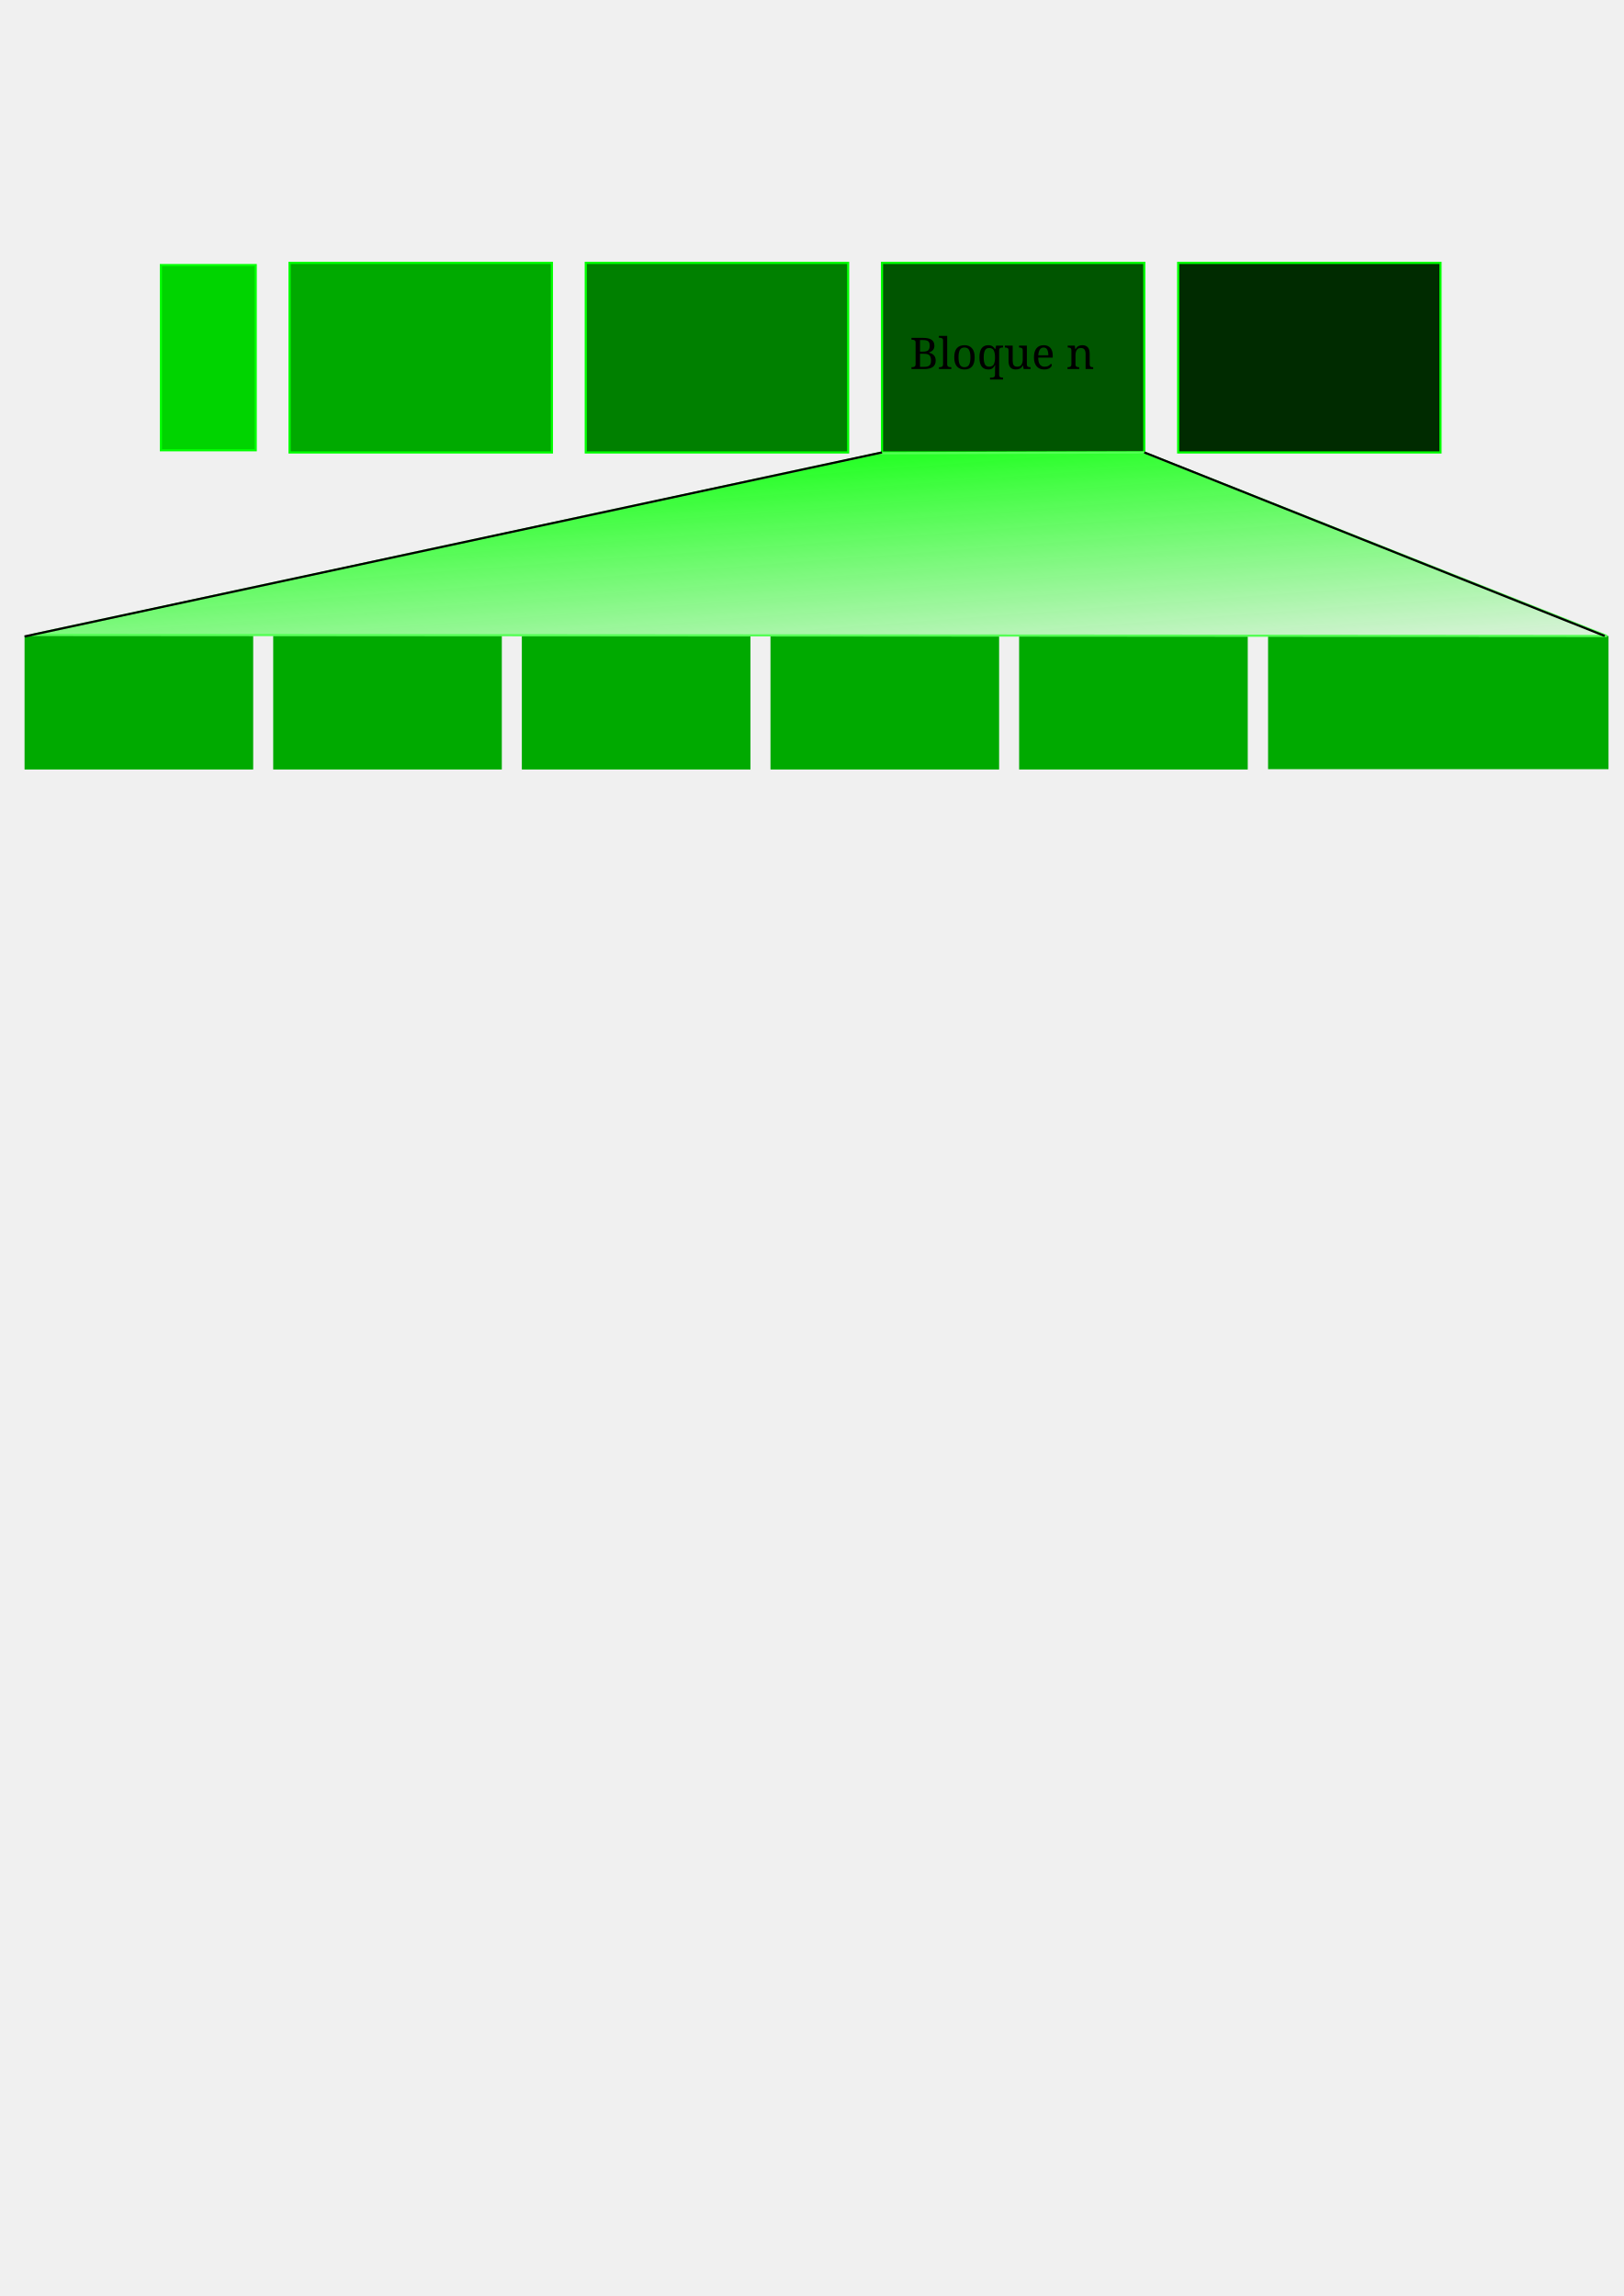
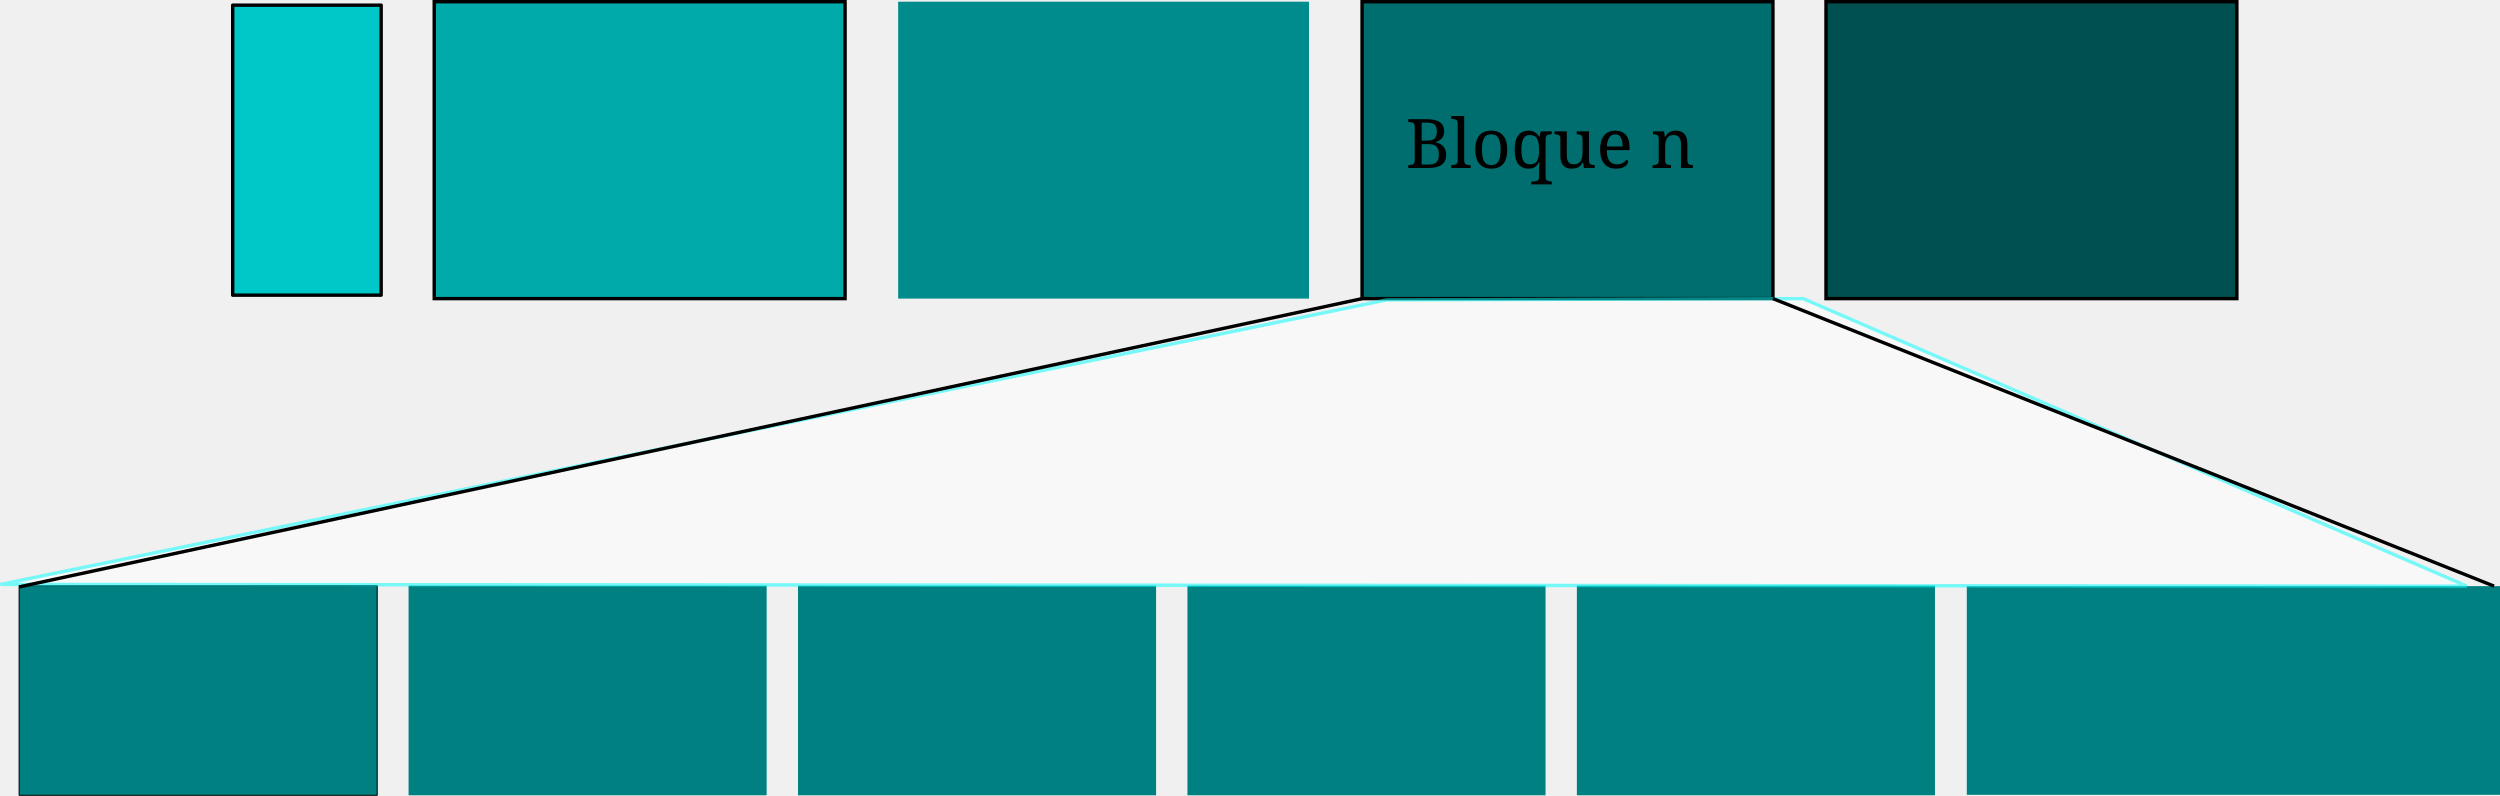
- <svg xmlns="http://www.w3.org/2000/svg" xmlns:xlink="http://www.w3.org/1999/xlink" width="210mm" height="297mm" viewBox="0 0 744.094 1052.362" id="svg2" version="1.1">
-   <defs id="defs4">
-     <linearGradient id="linearGradient6289">
-       <stop style="stop-color:#2aff2a;stop-opacity:1;" offset="0" id="stop6291" />
-       <stop style="stop-color:#2aff2a;stop-opacity:0;" offset="1" id="stop6293" />
-     </linearGradient>
-     <linearGradient id="linearGradient5811">
-       <stop style="stop-color:#00ff00;stop-opacity:1;" offset="0" id="stop5813" />
-       <stop style="stop-color:#00ff00;stop-opacity:0;" offset="1" id="stop5815" />
-     </linearGradient>
-     <radialGradient xlink:href="#linearGradient5811" id="radialGradient6207" gradientUnits="userSpaceOnUse" gradientTransform="matrix(1,0,0,0.08609837,0,294.2964)" cx="185.363" cy="1636.066" fx="185.363" fy="1636.066" r="363.65" />
-     <radialGradient xlink:href="#linearGradient5811" id="radialGradient6209" gradientUnits="userSpaceOnUse" gradientTransform="matrix(1,0,0,0.08609837,0,294.2964)" cx="374.262" cy="322.022" fx="374.262" fy="322.022" r="363.65" />
-     <radialGradient xlink:href="#linearGradient5811" id="radialGradient6211" gradientUnits="userSpaceOnUse" gradientTransform="matrix(1,0,0,0.08609837,0,294.2964)" cx="374.262" cy="322.022" fx="374.262" fy="322.022" r="363.65" />
-     <radialGradient xlink:href="#linearGradient5811" id="radialGradient6213" gradientUnits="userSpaceOnUse" gradientTransform="matrix(1,0,0,0.08609837,0,294.2964)" cx="374.262" cy="322.022" fx="374.262" fy="322.022" r="363.65" />
-     <radialGradient xlink:href="#linearGradient5811" id="radialGradient6215" gradientUnits="userSpaceOnUse" gradientTransform="matrix(1,0,0,0.08609837,0,294.2964)" cx="374.262" cy="322.022" fx="374.262" fy="322.022" r="363.65" />
-     <radialGradient xlink:href="#linearGradient5811" id="radialGradient6217" gradientUnits="userSpaceOnUse" gradientTransform="matrix(1,0,0,0.08609837,0,294.2964)" cx="374.262" cy="322.022" fx="374.262" fy="322.022" r="363.65" />
-     <linearGradient xlink:href="#linearGradient6289" id="linearGradient6295" x1="448.862" y1="207.601" x2="457.861" y2="325.639" gradientUnits="userSpaceOnUse" />
-   </defs>
-   <g id="layer1">
-     <rect style="fill:#00aa00;stroke:url(#radialGradient6207);stroke-width:0.3;stroke-linecap:round;stroke-linejoin:round;stroke-miterlimit:4;stroke-dasharray:none;stroke-dashoffset:0" id="rect4151" width="104.771" height="61.335" x="11.254" y="291.355" />
-     <rect style="fill:#00aa00;stroke:url(#radialGradient6209);stroke-width:0;stroke-linecap:round;stroke-linejoin:round;stroke-miterlimit:4;stroke-dasharray:none;stroke-dashoffset:0" id="rect4151-6" width="104.771" height="61.335" x="125.199" y="291.355" />
-     <rect style="fill:#00aa00;stroke:url(#radialGradient6211);stroke-width:0;stroke-linecap:round;stroke-linejoin:round;stroke-miterlimit:4;stroke-dasharray:none;stroke-dashoffset:0" id="rect4151-8" width="104.771" height="61.335" x="353.09" y="291.355" />
-     <rect style="fill:#00aa00;stroke:url(#radialGradient6213);stroke-width:0;stroke-linecap:round;stroke-linejoin:round;stroke-miterlimit:4;stroke-dasharray:none;stroke-dashoffset:0" id="rect4151-4" width="104.771" height="61.335" x="467.035" y="291.355" />
-     <rect style="fill:#00aa00;stroke:url(#radialGradient6215);stroke-width:0;stroke-linecap:round;stroke-linejoin:round;stroke-miterlimit:4;stroke-dasharray:none;stroke-dashoffset:0" id="rect4151-0" width="104.771" height="61.335" x="239.144" y="291.355" />
-     <rect style="fill:#00aa00;stroke:url(#radialGradient6217);stroke-width:0;stroke-linecap:round;stroke-linejoin:round;stroke-miterlimit:4;stroke-dasharray:none;stroke-dashoffset:0" id="rect4151-9" width="156.01" height="61.055" x="581.12" y="291.494" />
-     <rect style="fill:#00d400;stroke:#00ff00" id="rect4233" width="43.437" height="84.853" x="73.741" y="121.507" />
-     <rect style="fill:#00aa00;stroke:#00ff00" id="rect4235" width="120.208" height="86.873" x="132.709" y="120.496" />
-     <rect style="fill:#008000;stroke:#00ff00" id="rect4235-4" width="120.208" height="86.873" x="268.448" y="120.496" />
-     <rect style="fill:#005500;stroke:#00ff00" id="rect4235-5" width="120.208" height="86.873" x="404.187" y="120.496" />
-     <rect style="fill:#002b00;stroke:#00ff00" id="rect4235-6" width="120.208" height="86.873" x="539.927" y="120.496" />
-     <path style="color:#000000;clip-rule:nonzero;display:inline;overflow:visible;visibility:visible;opacity:1;isolation:auto;mix-blend-mode:normal;color-interpolation:sRGB;color-interpolation-filters:linearRGB;solid-color:#000000;solid-opacity:1;fill:url(#linearGradient6295);fill-opacity:1;fill-rule:nonzero;stroke:#55ff55;stroke-width:1;stroke-linecap:butt;stroke-linejoin:miter;stroke-miterlimit:4;stroke-dasharray:none;stroke-dashoffset:0;stroke-opacity:1;color-rendering:auto;image-rendering:auto;shape-rendering:auto;text-rendering:auto;enable-background:accumulate" d="M 14.637,290.991 736.401,291.494 524.269,207.37 402.446,207.743 Z" id="path6287" />
+ <svg xmlns="http://www.w3.org/2000/svg" width="206.437mm" height="65.713mm" viewBox="0 0 731.47 232.843" id="svg2" version="1.1">
+   <defs id="defs4" />
+   <g id="layer1" transform="translate(-5.659142,-119.9965)">
+     <rect style="fill:#008080;stroke:#000000;stroke-width:0.3;stroke-linecap:round;stroke-linejoin:round;stroke-miterlimit:4;stroke-dasharray:none;stroke-dashoffset:0;stroke-opacity:1" id="rect4151" width="104.771" height="61.335" x="11.254" y="291.355" />
+     <rect style="fill:#008080;stroke:#000000;stroke-width:0;stroke-linecap:round;stroke-linejoin:round;stroke-miterlimit:4;stroke-dasharray:none;stroke-dashoffset:0;stroke-opacity:1" id="rect4151-6" width="104.771" height="61.335" x="125.199" y="291.355" />
+     <rect style="fill:#008080;stroke:#000000;stroke-width:0;stroke-linecap:round;stroke-linejoin:round;stroke-miterlimit:4;stroke-dasharray:none;stroke-dashoffset:0;stroke-opacity:1" id="rect4151-8" width="104.771" height="61.335" x="353.09" y="291.355" />
+     <rect style="fill:#008080;stroke:#000000;stroke-width:0;stroke-linecap:round;stroke-linejoin:round;stroke-miterlimit:4;stroke-dasharray:none;stroke-dashoffset:0;stroke-opacity:1" id="rect4151-4" width="104.771" height="61.335" x="467.035" y="291.355" />
+     <rect style="fill:#008080;stroke:#000000;stroke-width:0;stroke-linecap:round;stroke-linejoin:round;stroke-miterlimit:4;stroke-dasharray:none;stroke-dashoffset:0;stroke-opacity:1" id="rect4151-0" width="104.771" height="61.335" x="239.144" y="291.355" />
+     <rect style="fill:#008080;stroke:#000000;stroke-width:0;stroke-linecap:round;stroke-linejoin:round;stroke-miterlimit:4;stroke-dasharray:none;stroke-dashoffset:0;stroke-opacity:1" id="rect4151-9" width="156.01" height="61.055" x="581.12" y="291.494" />
+     <rect style="fill:#00c8c8;fill-opacity:1;stroke:#000000;stroke-linejoin:round;stroke-opacity:1" id="rect4233" width="43.437" height="84.853" x="73.741" y="121.507" />
+     <rect style="fill:#00aaaa;fill-opacity:1;stroke:#000000;stroke-opacity:1" id="rect4235" width="120.208" height="86.873" x="132.709" y="120.496" />
+     <rect style="fill:#008c8c;fill-opacity:1;stroke:#000000;stroke-opacity:0" id="rect4235-4" width="120.208" height="86.873" x="268.448" y="120.496" />
+     <rect style="fill:#006e6e;fill-opacity:1;stroke:#000000;stroke-opacity:1" id="rect4235-5" width="120.208" height="86.873" x="404.187" y="120.496" />
+     <rect style="fill:#005050;fill-opacity:1;stroke:#000000;stroke-opacity:1" id="rect4235-6" width="120.208" height="86.873" x="539.927" y="120.496" />
+     <path style="color:#000000;clip-rule:nonzero;display:inline;overflow:visible;visibility:visible;opacity:0.53;isolation:auto;mix-blend-mode:normal;color-interpolation:sRGB;color-interpolation-filters:linearRGB;solid-color:#000000;solid-opacity:1;fill:#ffffff;fill-opacity:1;fill-rule:nonzero;stroke:#09ffff;stroke-width:1;stroke-linecap:butt;stroke-linejoin:miter;stroke-miterlimit:4;stroke-dasharray:none;stroke-dashoffset:0;stroke-opacity:1;color-rendering:auto;image-rendering:auto;shape-rendering:auto;text-rendering:auto;enable-background:accumulate" d="m 5.76,290.991 721.657,0.503 -194.163,-84.125 -121.903,0.374 z" id="path6287" />
  </g>
-   <g id="layer2">
-     <flowRoot xml:space="preserve" id="flowRoot4266" style="font-style:normal;font-weight:normal;font-size:18.75px;line-height:125%;font-family:serif;letter-spacing:0px;word-spacing:0px;fill:#000000;fill-opacity:1;stroke:none;stroke-width:1px;stroke-linecap:butt;stroke-linejoin:miter;stroke-opacity:1;-inkscape-font-specification:serif;font-stretch:normal;font-variant:normal;" transform="translate(4.040604,19.00869)">
+   <g id="layer2" transform="translate(-5.659142,-119.9965)">
+     <flowRoot xml:space="preserve" id="flowRoot4266" style="font-style:normal;font-variant:normal;font-weight:normal;font-stretch:normal;font-size:18.75px;line-height:125%;font-family:serif;-inkscape-font-specification:serif;letter-spacing:0px;word-spacing:0px;fill:#000000;fill-opacity:1;stroke:none;stroke-width:1px;stroke-linecap:butt;stroke-linejoin:miter;stroke-opacity:1" transform="translate(4.040604,19.00869)">
      <flowRegion id="flowRegion4268">
        <rect id="rect4270" width="95.964" height="59.599" x="147.482" y="131.103" style="font-style:normal;font-variant:normal;font-weight:normal;font-stretch:normal;font-size:18.75px;font-family:serif;-inkscape-font-specification:serif" />
      </flowRegion>
      <flowPara id="flowPara4272">Bloque 0</flowPara>
    </flowRoot>
-     <flowRoot xml:space="preserve" id="flowRoot4274" style="font-style:normal;font-weight:normal;font-size:20px;line-height:125%;font-family:serif;letter-spacing:0px;word-spacing:0px;fill:#000000;fill-opacity:1;stroke:none;stroke-width:1px;stroke-linecap:butt;stroke-linejoin:miter;stroke-opacity:1;-inkscape-font-specification:serif;font-stretch:normal;font-variant:normal;" transform="translate(39.53411,-3.342388)">
+     <flowRoot xml:space="preserve" id="flowRoot4274" style="font-style:normal;font-variant:normal;font-weight:normal;font-stretch:normal;font-size:20px;line-height:125%;font-family:serif;-inkscape-font-specification:serif;letter-spacing:0px;word-spacing:0px;fill:#000000;fill-opacity:1;stroke:none;stroke-width:1px;stroke-linecap:butt;stroke-linejoin:miter;stroke-opacity:1" transform="translate(39.53411,-3.342388)">
      <flowRegion id="flowRegion4276">
-         <rect id="rect4278" width="104.046" height="45.457" x="275.772" y="146.255" style="font-size:20px;-inkscape-font-specification:serif;font-family:serif;font-weight:normal;font-style:normal;font-stretch:normal;font-variant:normal;" />
+         <rect id="rect4278" width="104.046" height="45.457" x="275.772" y="146.255" style="font-style:normal;font-variant:normal;font-weight:normal;font-stretch:normal;font-size:20px;font-family:serif;-inkscape-font-specification:serif" />
      </flowRegion>
      <flowPara id="flowPara4280">...</flowPara>
      <flowPara id="flowPara4282" />
    </flowRoot>
    <flowRoot xml:space="preserve" id="flowRoot4284" style="font-style:normal;font-weight:normal;font-size:40px;line-height:125%;font-family:sans-serif;letter-spacing:0px;word-spacing:0px;fill:#000000;fill-opacity:1;stroke:none;stroke-width:1px;stroke-linecap:butt;stroke-linejoin:miter;stroke-opacity:1">
      <flowRegion id="flowRegion4286">
        <rect id="rect4288" width="95.964" height="44.447" x="420.223" y="142.215" />
      </flowRegion>
      <flowPara id="flowPara4290">b</flowPara>
    </flowRoot>
-     <text xml:space="preserve" style="font-style:normal;font-weight:normal;font-size:20px;line-height:125%;font-family:serif;letter-spacing:0px;word-spacing:0px;fill:#000000;fill-opacity:1;stroke:none;stroke-width:1px;stroke-linecap:butt;stroke-linejoin:miter;stroke-opacity:1;-inkscape-font-specification:serif;font-stretch:normal;font-variant:normal;" x="416.933" y="169.146" id="text4292">
+     <text xml:space="preserve" style="font-style:normal;font-variant:normal;font-weight:normal;font-stretch:normal;font-size:20px;line-height:125%;font-family:serif;-inkscape-font-specification:serif;letter-spacing:0px;word-spacing:0px;fill:#000000;fill-opacity:1;stroke:none;stroke-width:1px;stroke-linecap:butt;stroke-linejoin:miter;stroke-opacity:1" x="416.933" y="169.146" id="text4292">
      <tspan x="416.933" y="169.146" id="tspan4296">Bloque n</tspan>
    </text>
-     <flowRoot xml:space="preserve" id="flowRoot4300" style="font-style:normal;font-weight:normal;font-size:20px;line-height:125%;font-family:serif;letter-spacing:0px;word-spacing:0px;fill:#000000;fill-opacity:1;stroke:none;stroke-width:1px;stroke-linecap:butt;stroke-linejoin:miter;stroke-opacity:1;-inkscape-font-specification:serif;font-stretch:normal;font-variant:normal;" transform="translate(23.23351,11.81073)">
+     <flowRoot xml:space="preserve" id="flowRoot4300" style="font-style:normal;font-variant:normal;font-weight:normal;font-stretch:normal;font-size:20px;line-height:125%;font-family:serif;-inkscape-font-specification:serif;letter-spacing:0px;word-spacing:0px;fill:#000000;fill-opacity:1;stroke:none;stroke-width:1px;stroke-linecap:butt;stroke-linejoin:miter;stroke-opacity:1" transform="translate(23.23351,11.81073)">
      <flowRegion id="flowRegion4302">
-         <rect id="rect4304" width="103.036" height="50.508" x="564.675" y="133.123" style="-inkscape-font-specification:serif;font-family:serif;font-weight:normal;font-style:normal;font-stretch:normal;font-variant:normal;" />
+         <rect id="rect4304" width="103.036" height="50.508" x="564.675" y="133.123" style="font-style:normal;font-variant:normal;font-weight:normal;font-stretch:normal;font-family:serif;-inkscape-font-specification:serif" />
      </flowRegion>
      <flowPara id="flowPara4308">...</flowPara>
    </flowRoot>
-     <flowRoot xml:space="preserve" id="flowRoot4312" style="font-style:normal;font-weight:normal;font-size:17.5px;line-height:125%;font-family:serif;letter-spacing:0px;word-spacing:0px;fill:#000000;fill-opacity:1;stroke:none;stroke-width:1px;stroke-linecap:butt;stroke-linejoin:miter;stroke-opacity:1;-inkscape-font-specification:serif;font-stretch:normal;font-variant:normal;" transform="translate(7.071068,4.466937)">
+     <flowRoot xml:space="preserve" id="flowRoot4312" style="font-style:normal;font-variant:normal;font-weight:normal;font-stretch:normal;font-size:17.5px;line-height:125%;font-family:serif;-inkscape-font-specification:serif;letter-spacing:0px;word-spacing:0px;fill:#000000;fill-opacity:1;stroke:none;stroke-width:1px;stroke-linecap:butt;stroke-linejoin:miter;stroke-opacity:1" transform="translate(7.071068,4.466937)">
      <flowRegion id="flowRegion4314">
-         <rect id="rect4316" width="72.731" height="55.558" x="29.294" y="292.728" style="font-size:17.5px;-inkscape-font-specification:serif;font-family:serif;font-weight:normal;font-style:normal;font-stretch:normal;font-variant:normal;" />
+         <rect id="rect4316" width="72.731" height="55.558" x="29.294" y="292.728" style="font-style:normal;font-variant:normal;font-weight:normal;font-stretch:normal;font-size:17.5px;font-family:serif;-inkscape-font-specification:serif" />
      </flowRegion>
      <flowPara id="flowPara4318">Super bloque</flowPara>
    </flowRoot>
    <flowRoot xml:space="preserve" id="flowRoot4320" style="font-style:normal;font-variant:normal;font-weight:normal;font-stretch:normal;font-size:16.25px;line-height:125%;font-family:serif;-inkscape-font-specification:serif;letter-spacing:0px;word-spacing:0px;fill:#000000;fill-opacity:1;stroke:none;stroke-width:1px;stroke-linecap:butt;stroke-linejoin:miter;stroke-opacity:1" transform="translate(4.04061,0.2405829)">
      <flowRegion id="flowRegion4322">
        <rect id="rect4324" width="108.086" height="55.558" x="124.249" y="298.788" style="font-style:normal;font-variant:normal;font-weight:normal;font-stretch:normal;font-size:16.25px;font-family:serif;-inkscape-font-specification:serif" ry="0" />
      </flowRegion>
      <flowPara id="flowPara4326">
        <flowSpan style="font-size:15px" id="flowSpan6245">Descriptores</flowSpan> de grupo</flowPara>
    </flowRoot>
    <flowRoot xml:space="preserve" id="flowRoot4328" style="font-style:normal;font-weight:normal;font-size:16.25px;line-height:125%;font-family:sans-serif;letter-spacing:0px;word-spacing:0px;fill:#000000;fill-opacity:1;stroke:none;stroke-width:1px;stroke-linecap:butt;stroke-linejoin:miter;stroke-opacity:1" transform="translate(0,-2.788714)">
      <flowRegion id="flowRegion4330">
        <rect id="rect4332" width="94.954" height="40.406" x="250.518" y="301.819" style="font-size:16.25px" />
      </flowRegion>
      <flowPara id="flowPara4334" style="font-style:normal;font-variant:normal;font-weight:normal;font-stretch:normal;font-family:serif;-inkscape-font-specification:serif">Bitmap de bloques</flowPara>
    </flowRoot>
-     <flowRoot xml:space="preserve" id="flowRoot4336" style="font-style:normal;font-weight:normal;font-size:16.25px;line-height:125%;font-family:serif;letter-spacing:0px;word-spacing:0px;fill:#000000;fill-opacity:1;stroke:none;stroke-width:1px;stroke-linecap:butt;stroke-linejoin:miter;stroke-opacity:1;-inkscape-font-specification:serif;font-stretch:normal;font-variant:normal;" transform="translate(12.12183,-7.274249)">
+     <flowRoot xml:space="preserve" id="flowRoot4336" style="font-style:normal;font-variant:normal;font-weight:normal;font-stretch:normal;font-size:16.25px;line-height:125%;font-family:serif;-inkscape-font-specification:serif;letter-spacing:0px;word-spacing:0px;fill:#000000;fill-opacity:1;stroke:none;stroke-width:1px;stroke-linecap:butt;stroke-linejoin:miter;stroke-opacity:1" transform="translate(12.12183,-7.274249)">
      <flowRegion id="flowRegion4338">
-         <rect id="rect4340" width="111.117" height="54.548" x="350.523" y="307.88" style="font-size:16.25px;-inkscape-font-specification:serif;font-family:serif;font-weight:normal;font-style:normal;font-stretch:normal;font-variant:normal;" />
+         <rect id="rect4340" width="111.117" height="54.548" x="350.523" y="307.88" style="font-style:normal;font-variant:normal;font-weight:normal;font-stretch:normal;font-size:16.25px;font-family:serif;-inkscape-font-specification:serif" />
      </flowRegion>
      <flowPara id="flowPara4342">Bitmap de inodos</flowPara>
    </flowRoot>
-     <flowRoot xml:space="preserve" id="flowRoot4344" style="font-style:normal;font-weight:normal;font-size:16.25px;line-height:125%;font-family:serif;letter-spacing:0px;word-spacing:0px;fill:#000000;fill-opacity:1;stroke:none;stroke-width:1px;stroke-linecap:butt;stroke-linejoin:miter;stroke-opacity:1;-inkscape-font-specification:serif;font-stretch:normal;font-variant:normal;" transform="translate(13.13198,-4.244565)">
+     <flowRoot xml:space="preserve" id="flowRoot4344" style="font-style:normal;font-variant:normal;font-weight:normal;font-stretch:normal;font-size:16.25px;line-height:125%;font-family:serif;-inkscape-font-specification:serif;letter-spacing:0px;word-spacing:0px;fill:#000000;fill-opacity:1;stroke:none;stroke-width:1px;stroke-linecap:butt;stroke-linejoin:miter;stroke-opacity:1" transform="translate(13.13198,-4.244565)">
      <flowRegion id="flowRegion4346">
-         <rect id="rect4348" width="92.934" height="42.426" x="472.751" y="305.859" style="font-size:16.25px;-inkscape-font-specification:serif;font-family:serif;font-weight:normal;font-style:normal;font-stretch:normal;font-variant:normal;" />
+         <rect id="rect4348" width="92.934" height="42.426" x="472.751" y="305.859" style="font-style:normal;font-variant:normal;font-weight:normal;font-stretch:normal;font-size:16.25px;font-family:serif;-inkscape-font-specification:serif" />
      </flowRegion>
      <flowPara id="flowPara4350">Tabla de inodos</flowPara>
    </flowRoot>
-     <flowRoot xml:space="preserve" id="flowRoot4352" style="font-style:normal;font-weight:normal;font-size:20px;line-height:125%;font-family:serif;letter-spacing:0px;word-spacing:0px;fill:#000000;fill-opacity:1;stroke:none;stroke-width:1px;stroke-linecap:butt;stroke-linejoin:miter;stroke-opacity:1;-inkscape-font-specification:serif;font-stretch:normal;font-variant:normal;" transform="translate(8.08122,2.316755)">
+     <flowRoot xml:space="preserve" id="flowRoot4352" style="font-style:normal;font-variant:normal;font-weight:normal;font-stretch:normal;font-size:20px;line-height:125%;font-family:serif;-inkscape-font-specification:serif;letter-spacing:0px;word-spacing:0px;fill:#000000;fill-opacity:1;stroke:none;stroke-width:1px;stroke-linecap:butt;stroke-linejoin:miter;stroke-opacity:1" transform="translate(8.08122,2.316755)">
      <flowRegion id="flowRegion4354">
-         <rect id="rect4356" width="142.431" height="29.294" x="580.838" y="306.87" style="-inkscape-font-specification:serif;font-family:serif;font-weight:normal;font-style:normal;font-stretch:normal;font-variant:normal;" />
+         <rect id="rect4356" width="142.431" height="29.294" x="580.838" y="306.87" style="font-style:normal;font-variant:normal;font-weight:normal;font-stretch:normal;font-family:serif;-inkscape-font-specification:serif" />
      </flowRegion>
-       <flowPara id="flowPara4358" style="font-size:16.25px;-inkscape-font-specification:serif;font-family:serif;font-weight:normal;font-style:normal;font-stretch:normal;font-variant:normal;">Bloques de datos</flowPara>
+       <flowPara id="flowPara4358" style="font-style:normal;font-variant:normal;font-weight:normal;font-stretch:normal;font-size:16.25px;font-family:serif;-inkscape-font-specification:serif">Bloques de datos</flowPara>
    </flowRoot>
    <path style="color:#000000;clip-rule:nonzero;display:inline;overflow:visible;visibility:visible;opacity:1;isolation:auto;mix-blend-mode:normal;color-interpolation:sRGB;color-interpolation-filters:linearRGB;solid-color:#000000;solid-opacity:1;fill:#000000;fill-opacity:1;fill-rule:nonzero;stroke:#000000;stroke-width:1;stroke-linecap:butt;stroke-linejoin:miter;stroke-miterlimit:4;stroke-dasharray:none;stroke-dashoffset:0;stroke-opacity:1;color-rendering:auto;image-rendering:auto;shape-rendering:auto;text-rendering:auto;enable-background:accumulate" d="M 11.254,291.717 404.187,207.37" id="path6251" />
    <path style="color:#000000;clip-rule:nonzero;display:inline;overflow:visible;visibility:visible;opacity:1;isolation:auto;mix-blend-mode:normal;color-interpolation:sRGB;color-interpolation-filters:linearRGB;solid-color:#000000;solid-opacity:1;fill:#000000;fill-opacity:1;fill-rule:nonzero;stroke:#000000;stroke-width:1;stroke-linecap:butt;stroke-linejoin:miter;stroke-miterlimit:4;stroke-dasharray:none;stroke-dashoffset:0;stroke-opacity:1;color-rendering:auto;image-rendering:auto;shape-rendering:auto;text-rendering:auto;enable-background:accumulate" d="M 735.391,291.494 524.395,207.37" id="path6253" />
  </g>
</svg>
